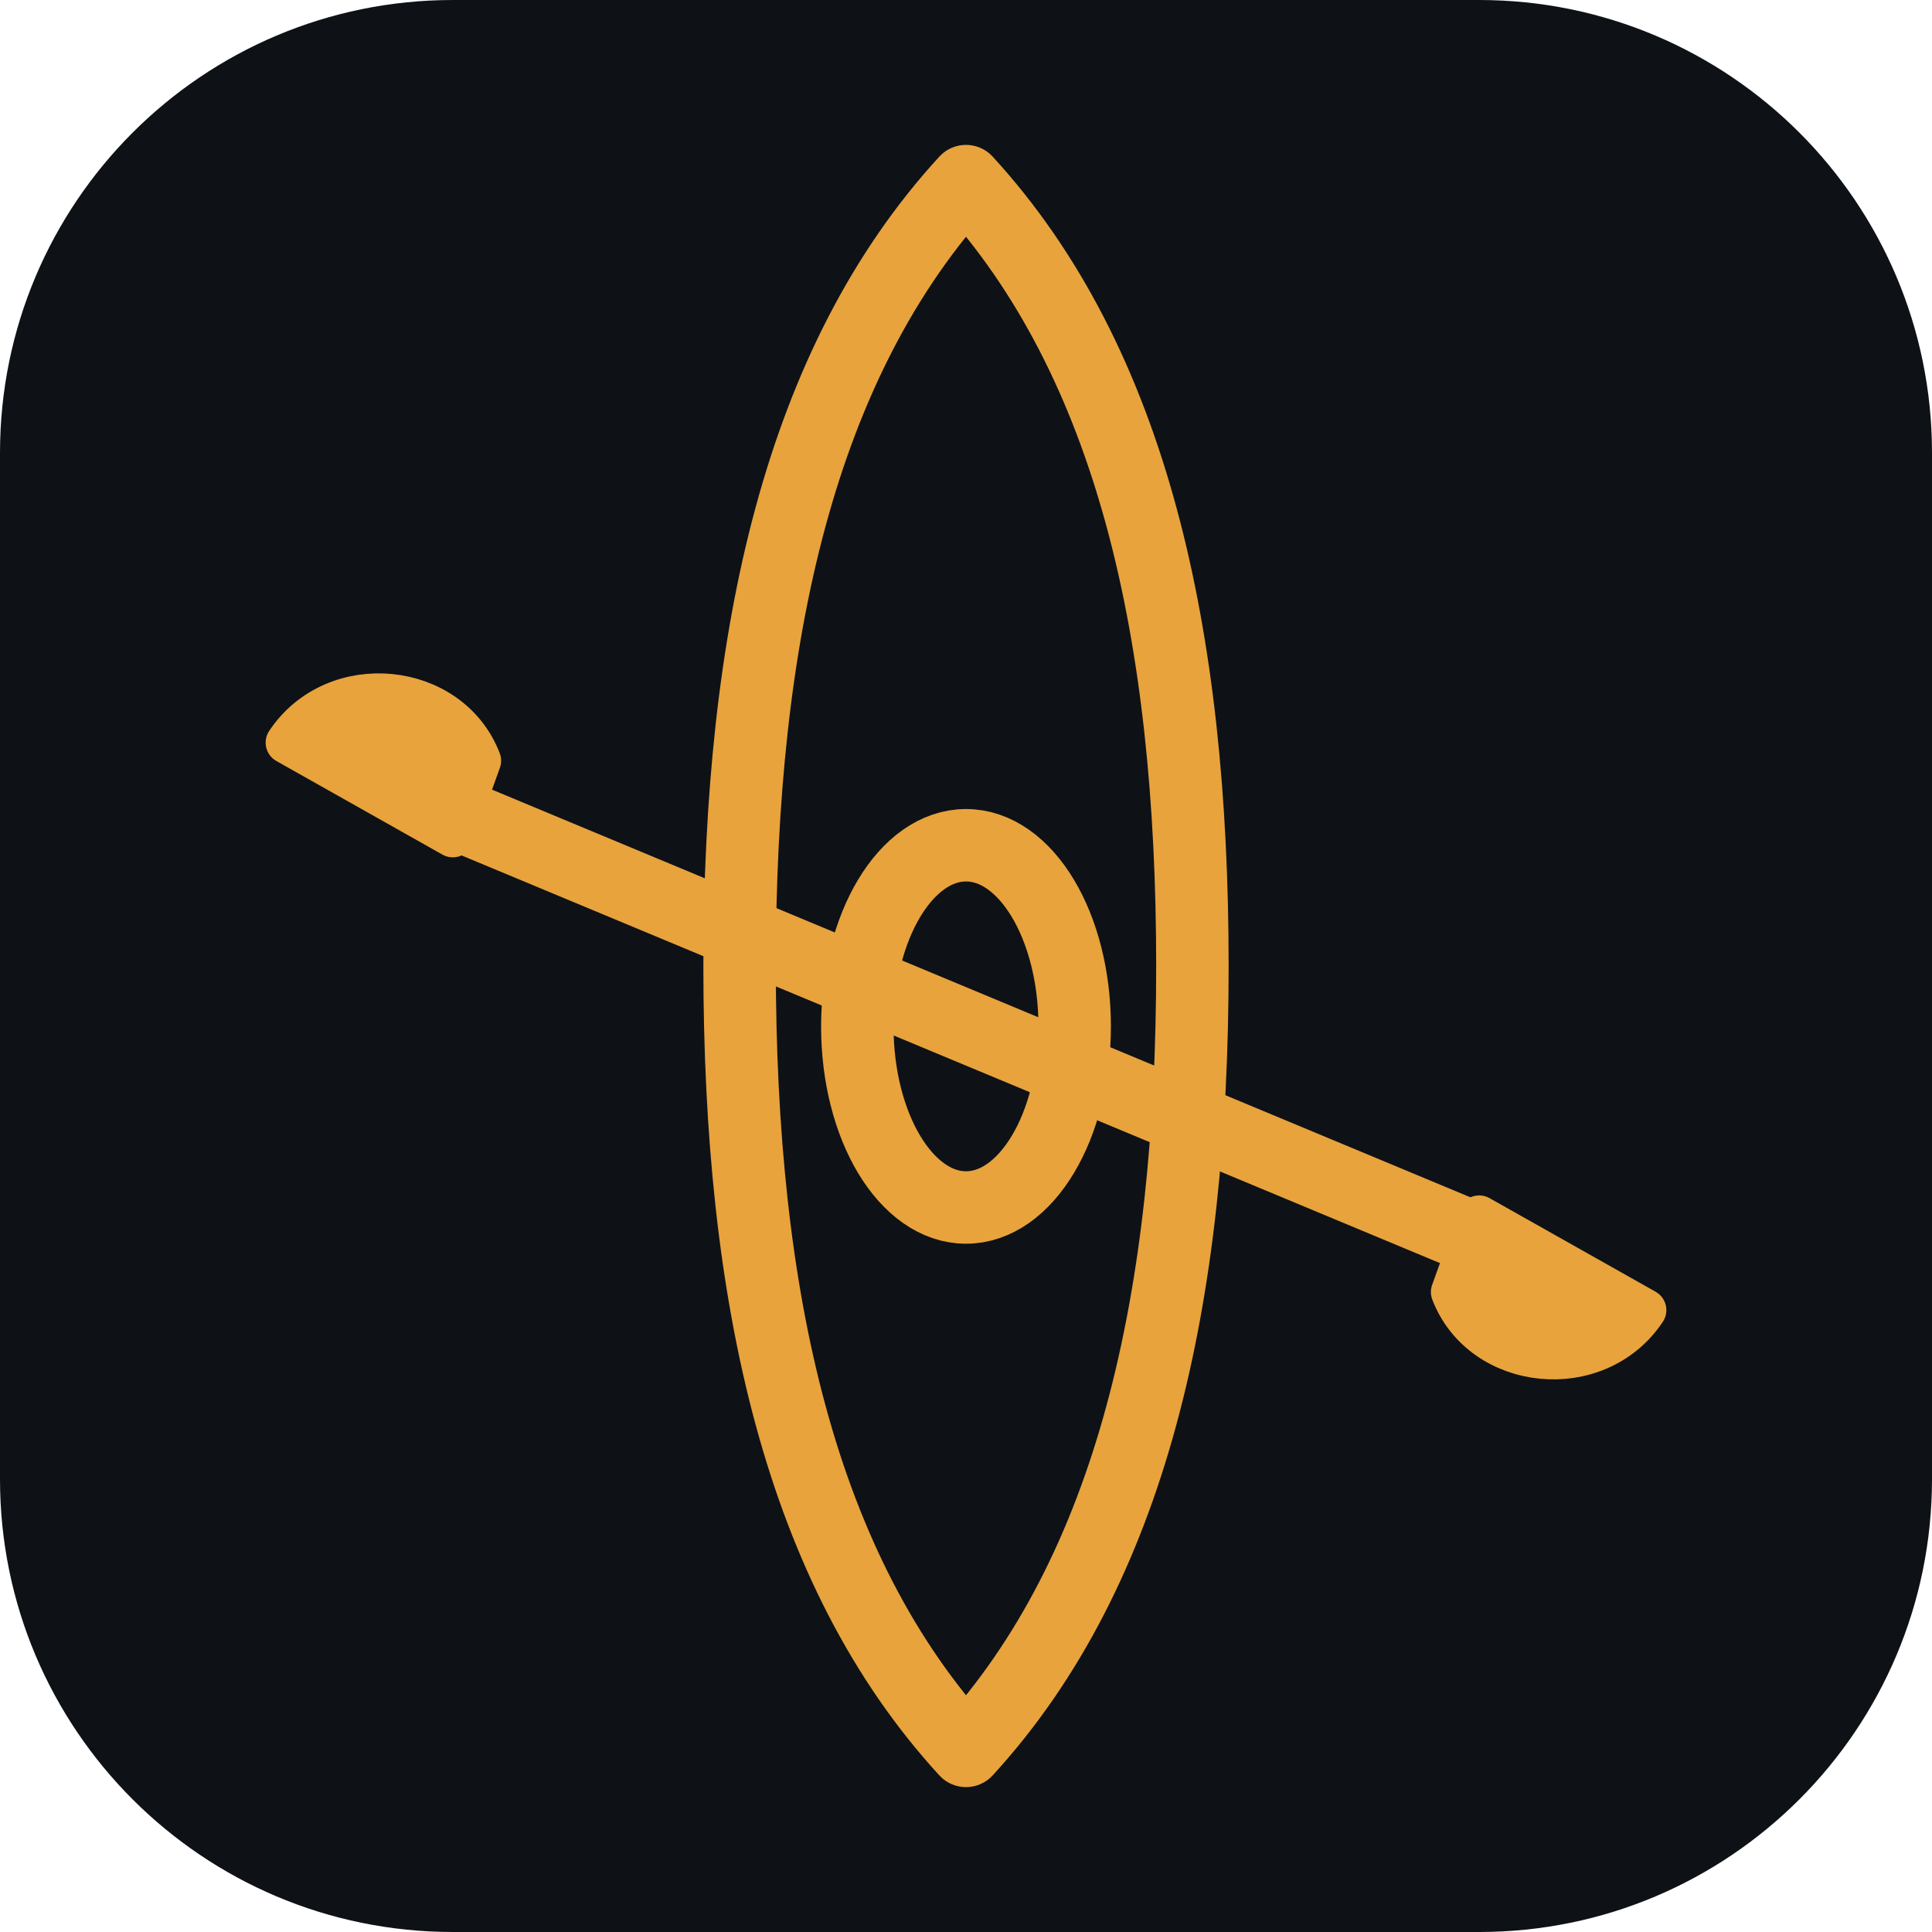
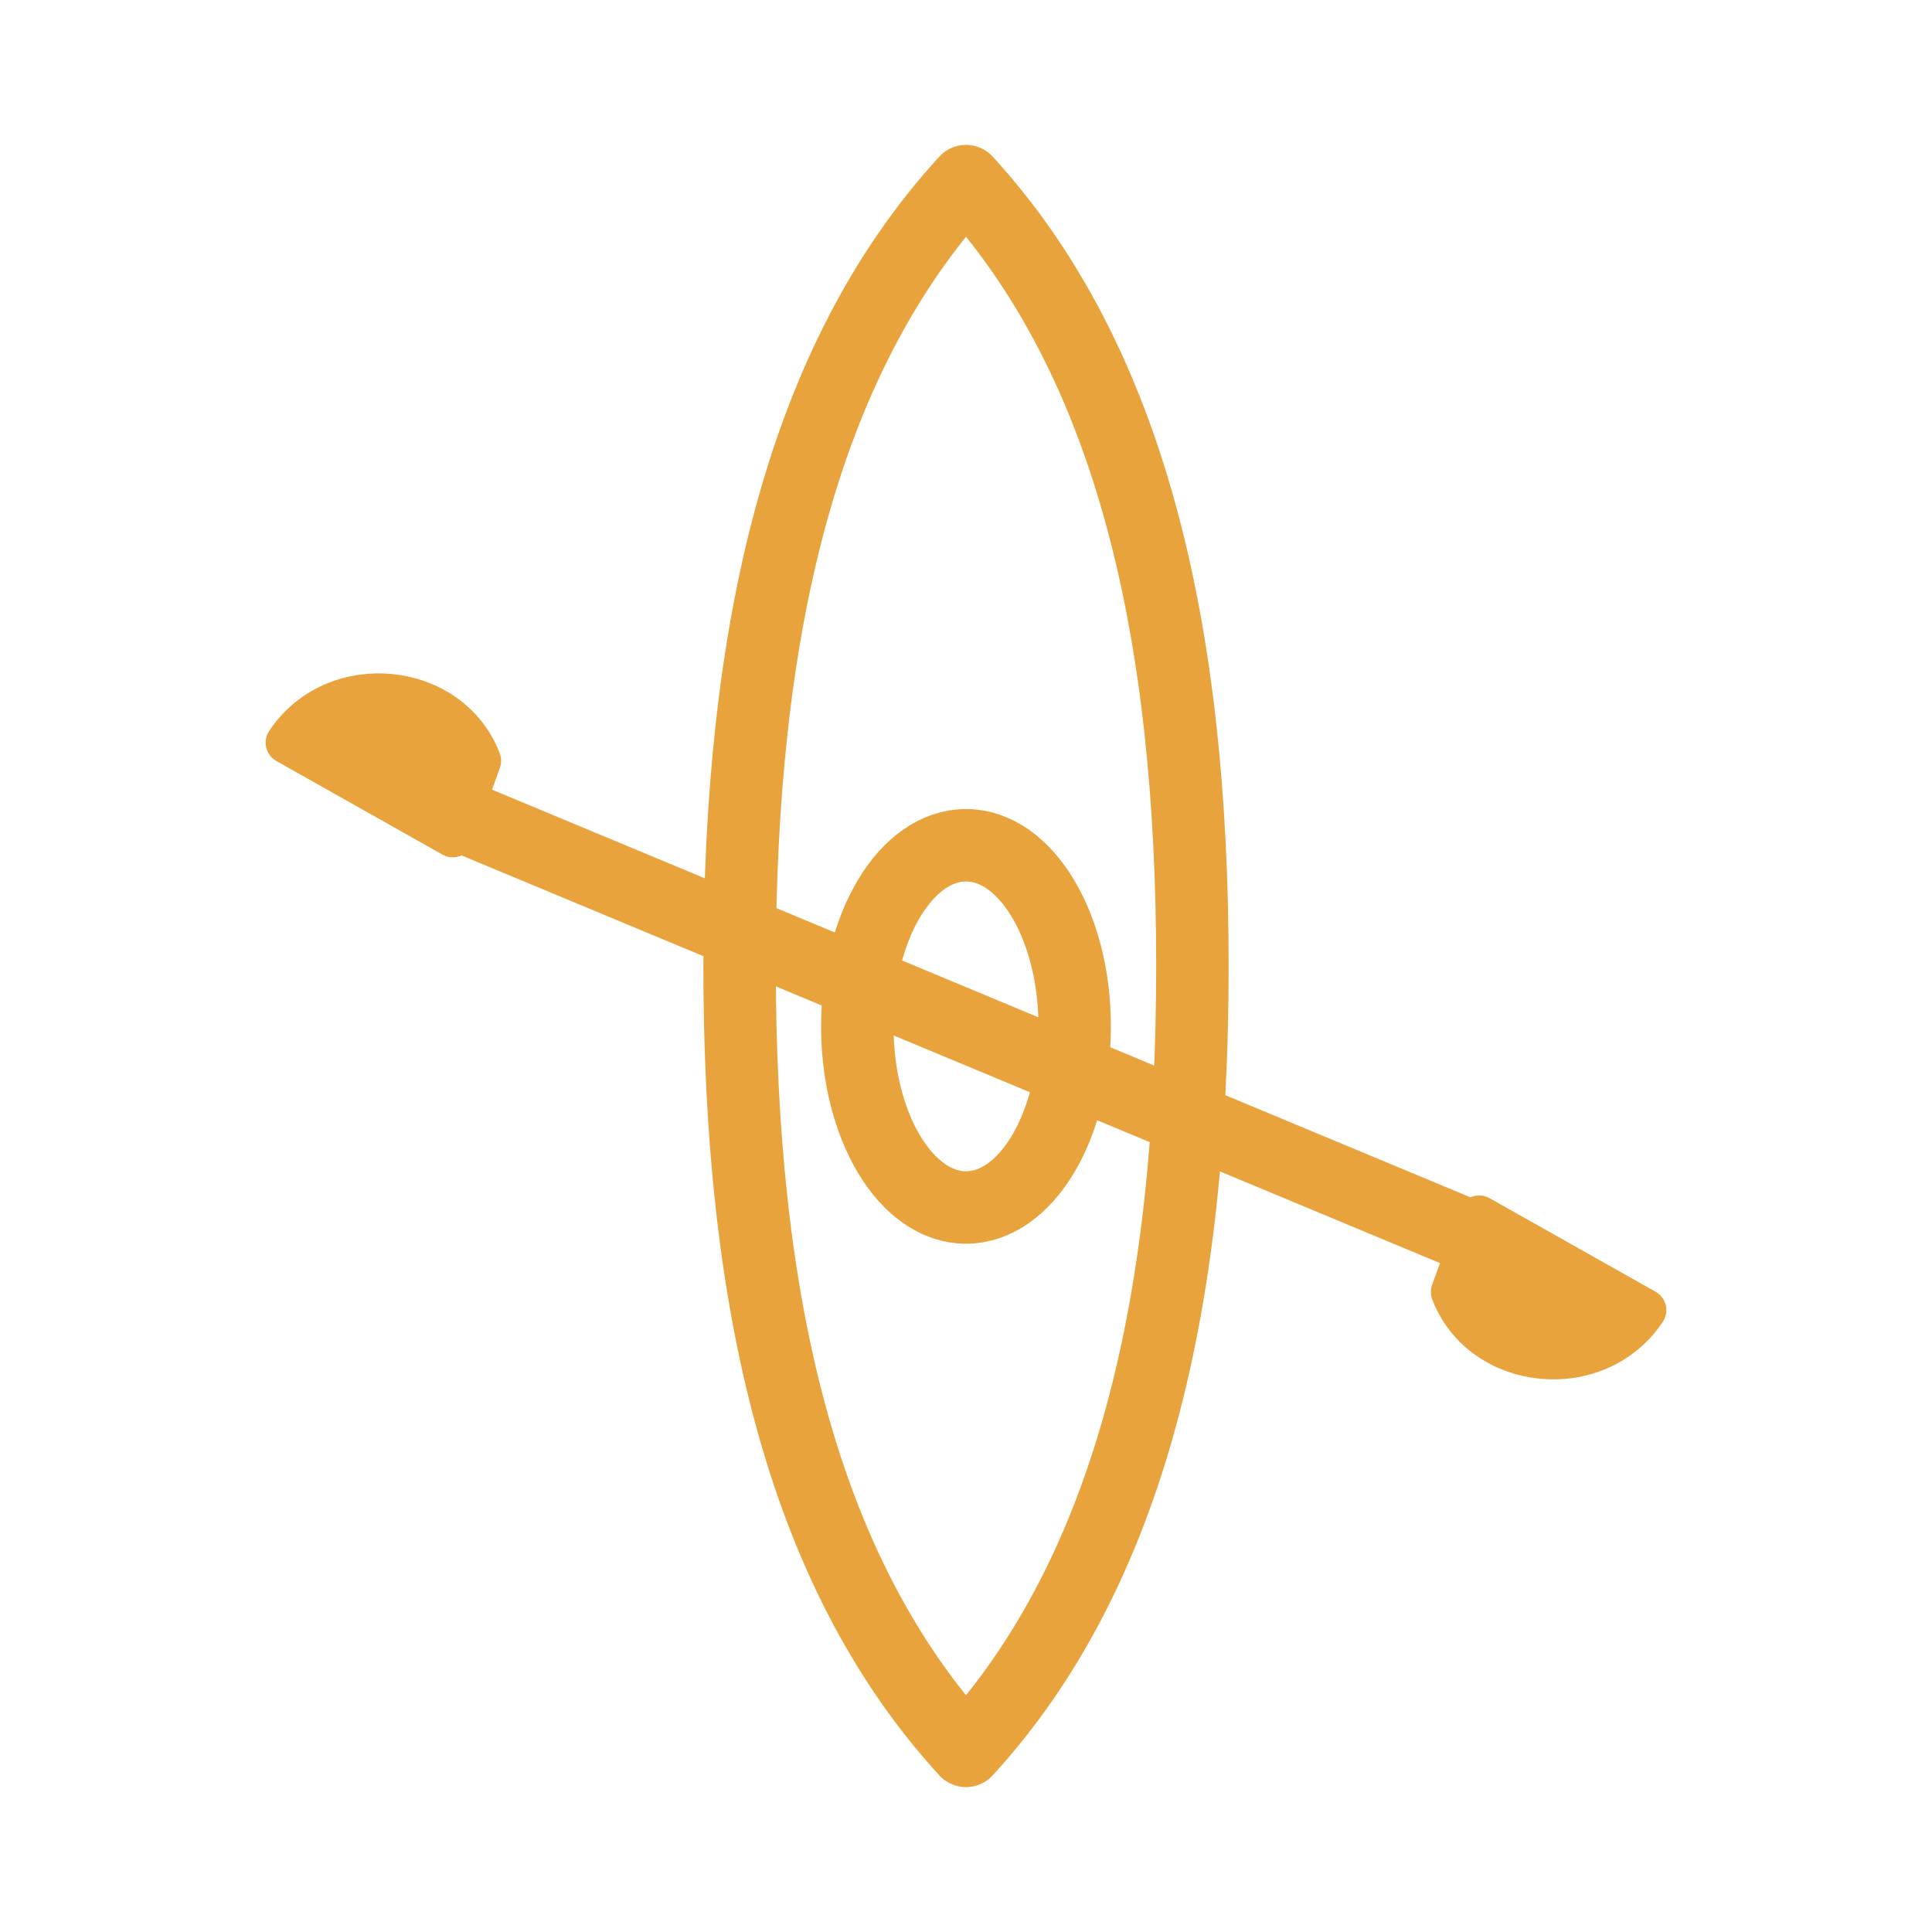
<svg xmlns="http://www.w3.org/2000/svg" viewBox="0 0 64 64">
-   <rect width="64" height="64" rx="15" fill="#0e1217" />
  <g fill="none" stroke="#e8a33d" stroke-width="2.4" stroke-linecap="round" stroke-linejoin="round">
    <path d="M32 6c5.5 6 7.5 15 7.5 26S37.5 52 32 58c-5.5-6-7.5-15-7.5-26S26.5 12 32 6z" />
    <ellipse cx="32" cy="34" rx="3.6" ry="6" />
    <path d="M14 26.5 50 41.5" />
    <path d="M9.5 24.6c1.6-2.4 5.4-2 6.4.6l-.9 2.5-5.5-3.1z M54.5 43.4c-1.6 2.4-5.4 2-6.4-.6l.9-2.5 5.5 3.1z" fill="#e8a33d" stroke-width="1.4" />
  </g>
</svg>
